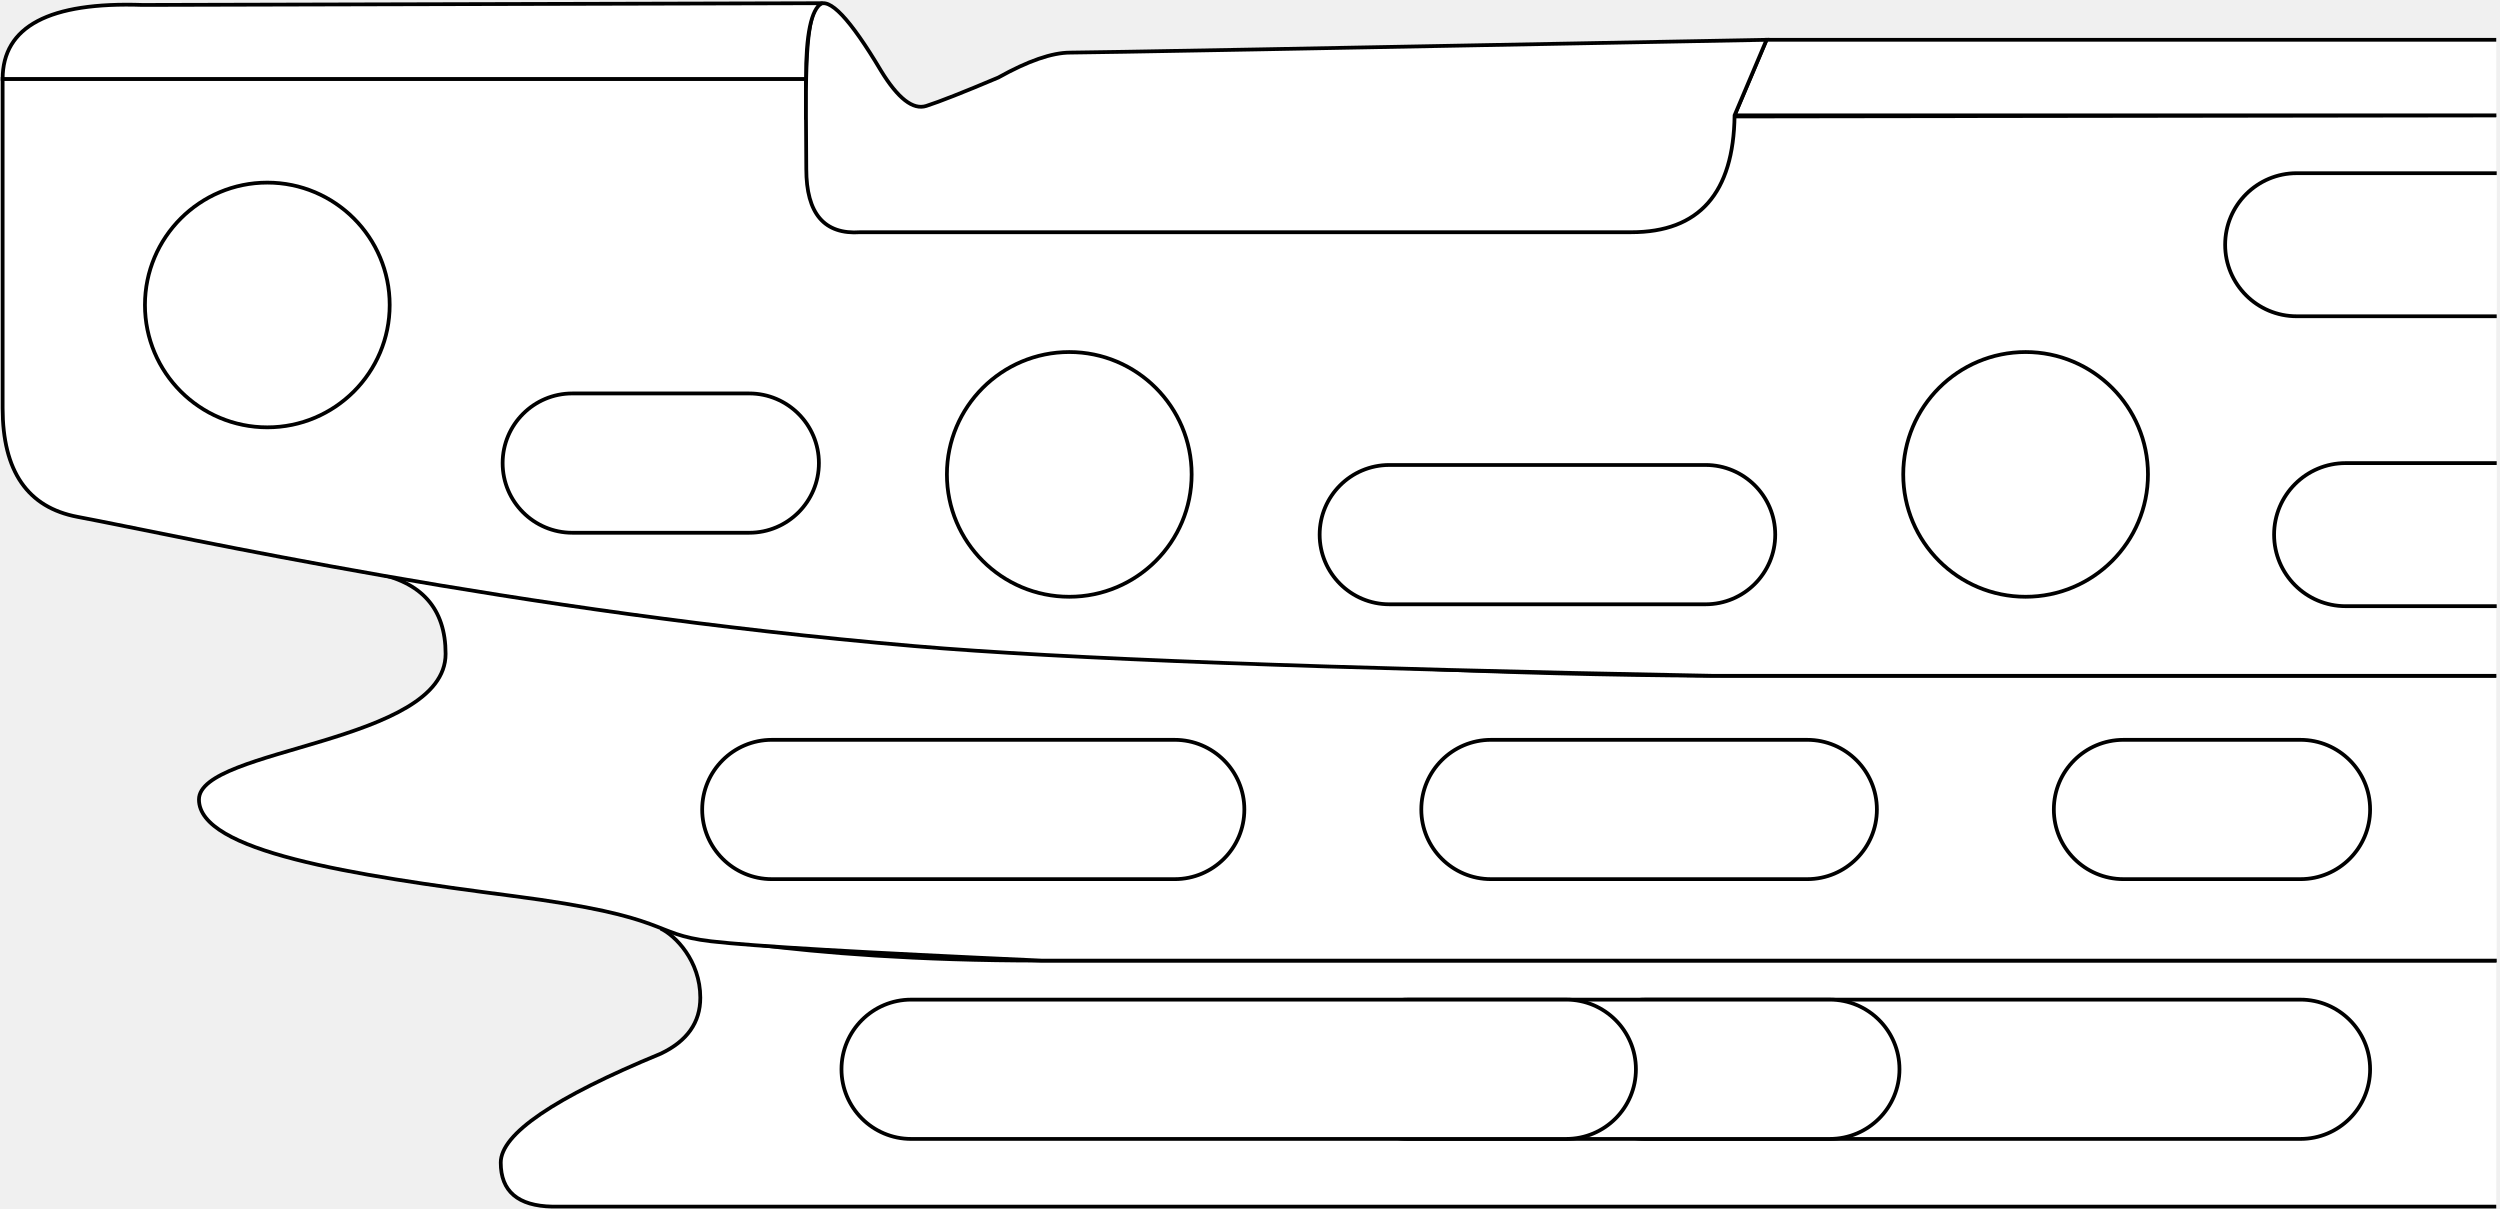
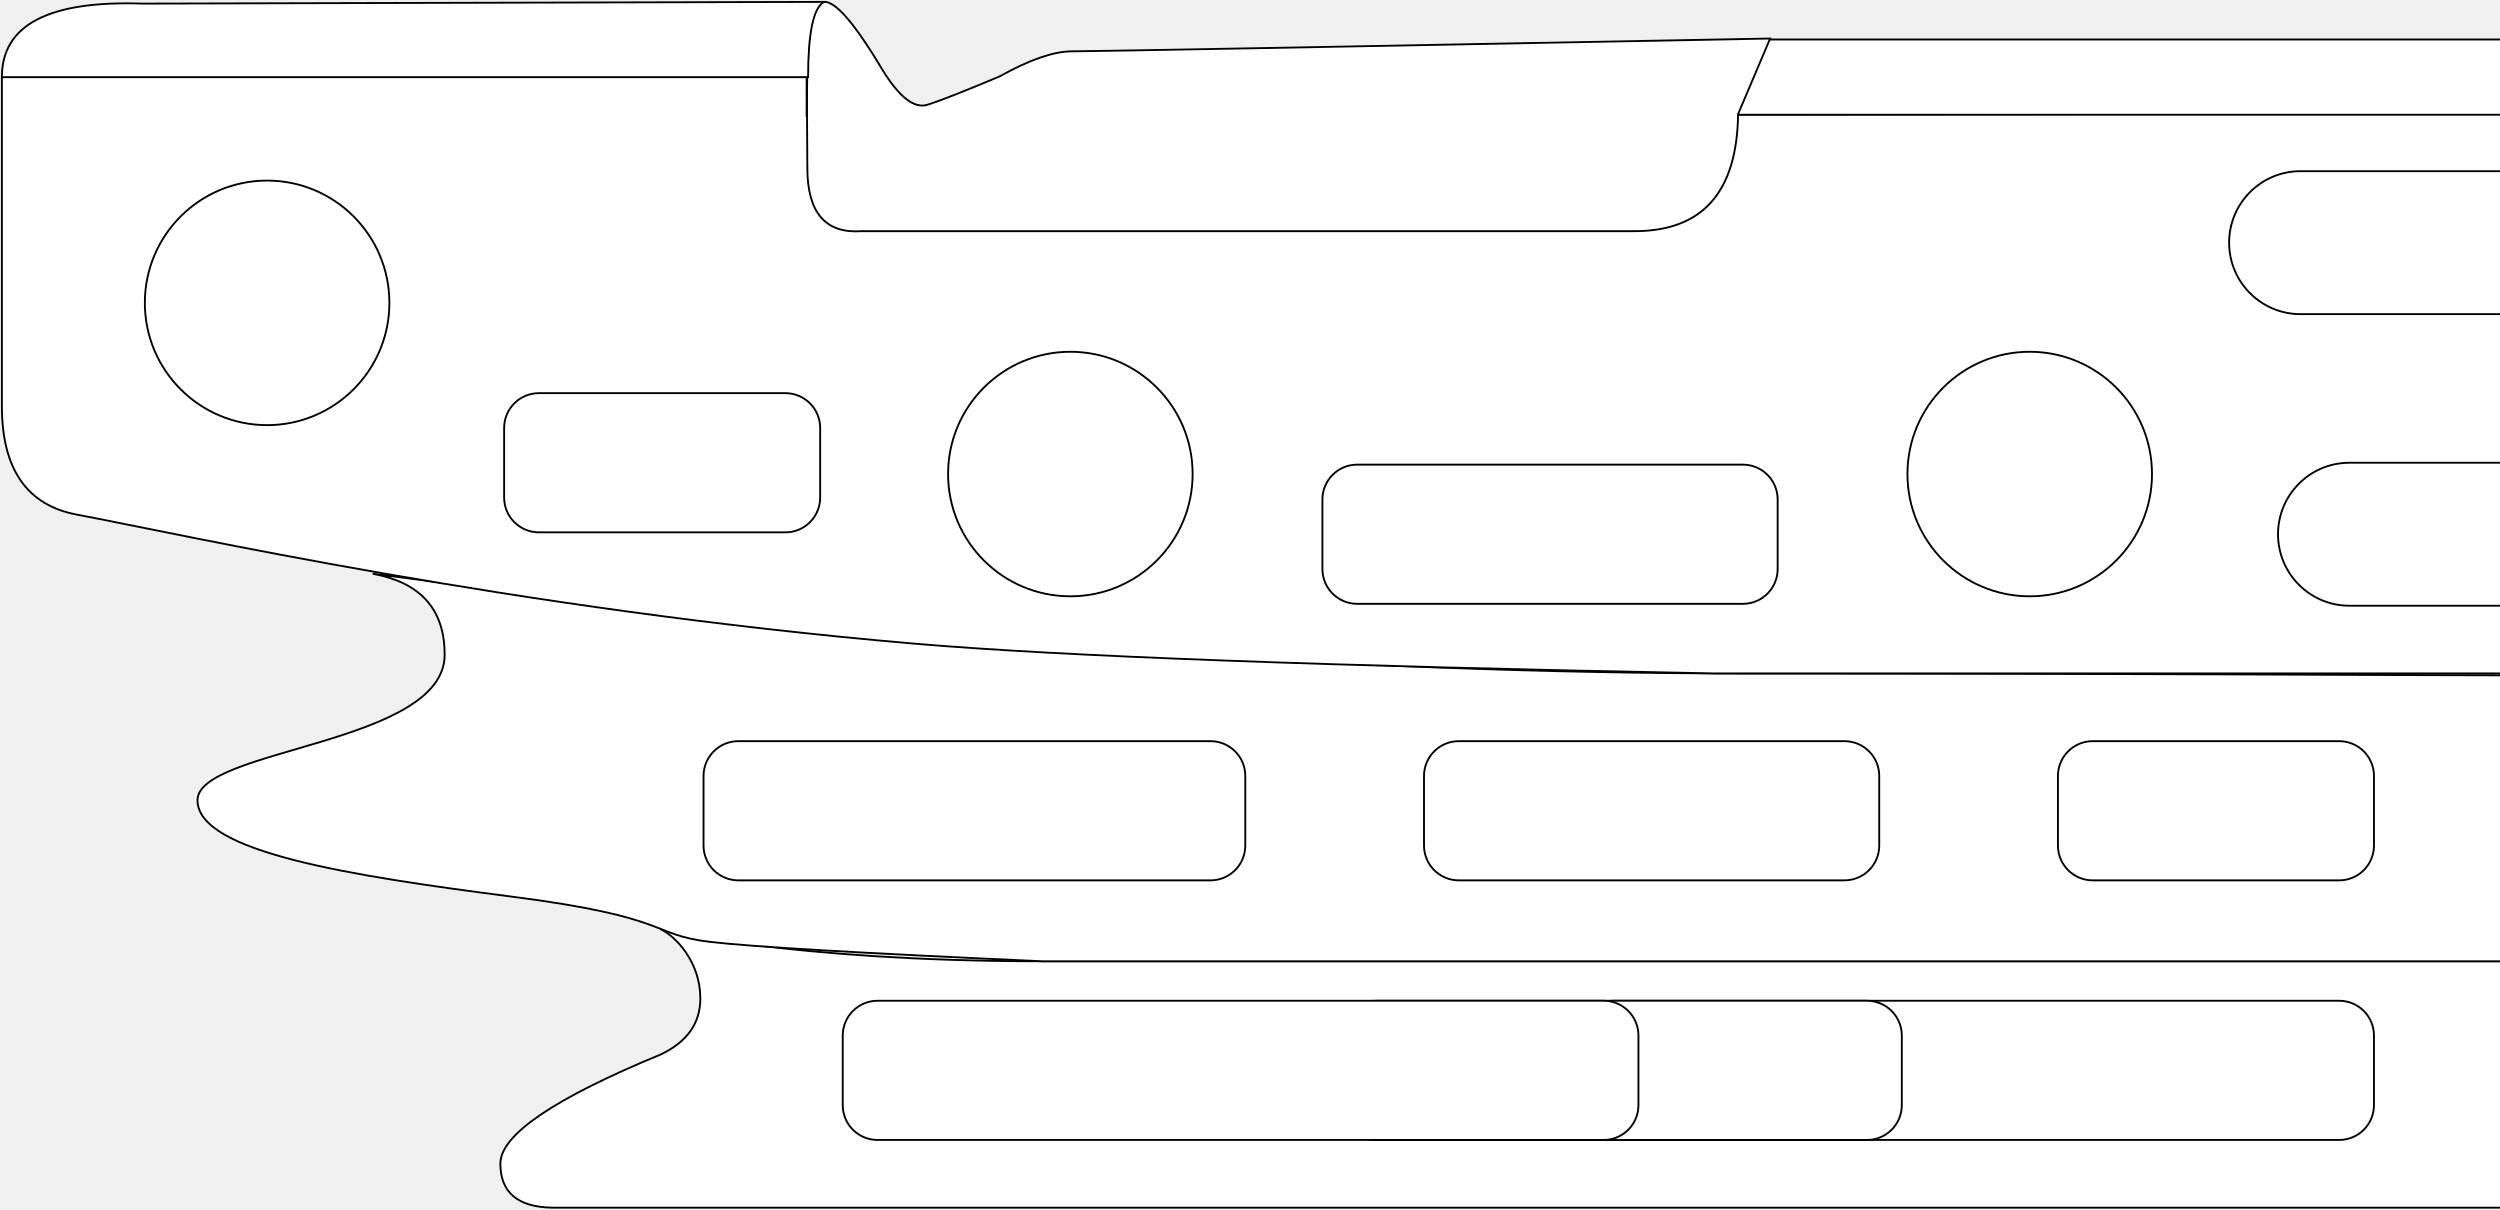
- <svg xmlns="http://www.w3.org/2000/svg" width="664px" height="321px" viewBox="0 0 664 321" version="1.1">
+ <svg xmlns="http://www.w3.org/2000/svg" width="1329px" height="643px" viewBox="0 0 1329 643" version="1.1">
  <g id="Page-1" stroke="none" stroke-width="1" fill="none" fill-rule="evenodd">
-     <g id="TRENIRAJZNARAVOFINGERPEG" transform="translate(0.700676, 0.852909)" fill="#FFFFFF" stroke="#000000">
-       <path d="M662.299,319.624 L145.992,319.624 C136.863,319.447 132.299,315.552 132.299,307.941 C132.299,300.33 146.466,290.682 174.799,278.998 C181.799,275.673 185.299,270.723 185.299,264.147 C185.299,254.284 178.597,247.572 174.799,245.793 C174.799,245.793 208.905,254.284 275.96,254.284 C320.663,254.284 449.443,254.284 662.299,254.284" id="board" />
-       <path d="M662.424,254.284 L275.96,254.284 C228.388,252.154 199.119,250.445 188.153,249.156 C171.704,247.224 178.473,242.669 135.428,237.107 C92.382,231.545 52.144,225.249 52.144,211.501 C52.144,197.753 117.651,196.668 117.651,172.809 C117.651,160.798 111.292,153.628 98.574,151.299 C237.591,169.529 358.841,178.644 462.325,178.644 C565.809,178.644 632.467,178.644 662.299,178.644" id="board" />
-       <path d="M662.299,178.644 L454.239,178.644 C351.689,176.715 280.995,174.083 242.158,170.746 C135.49,161.583 46.906,141.509 19.896,136.424 C6.632,133.927 0,124.307 0,107.563 L0,20.114 L213.36,20.114 L213.36,30.439 L662.299,29.775" id="board" />
-       <rect id="h16" x="417.799" y="264.647" width="211" height="37" rx="18.5" />
-       <rect id="h15" x="354.799" y="264.647" width="149" height="37" rx="18.5" />
-       <rect id="h14" x="222.799" y="264.647" width="211" height="37" rx="18.5" />
-       <rect id="h13" x="544.799" y="195.647" width="84" height="37" rx="18.5" />
-       <rect id="h12" x="376.799" y="195.647" width="121" height="37" rx="18.5" />
-       <rect id="h11" x="185.799" y="195.647" width="144" height="37" rx="18.5" />
-       <path d="M662.424,160.147 L622.299,160.147 C611.806,160.147 603.299,151.641 603.299,141.147 C603.299,130.654 611.806,122.147 622.299,122.147 L662.424,122.147" id="h10" />
-       <circle id="h9" cx="537.299" cy="125.147" r="32.5" />
-       <rect id="h8" x="349.799" y="122.647" width="121" height="37" rx="18.5" />
-       <circle id="h7" cx="283.299" cy="125.147" r="32.5" />
-       <rect id="h6" x="132.799" y="103.647" width="84" height="37" rx="18.5" />
-       <path d="M662.424,83.147 L609.299,83.147 C598.806,83.147 590.299,74.641 590.299,64.147 C590.299,53.654 598.806,45.147 609.299,45.147 L662.424,45.147" id="h5" />
-       <circle id="h4" cx="70.299" cy="80.147" r="32.5" />
-       <polyline id="h3" points="662.299 29.775 460.005 29.775 468.493 9.721 662.299 9.721" />
-       <path d="M468.493,9.721 L460.005,29.775 C459.741,50.474 450.594,60.824 432.566,60.824 C414.537,60.824 346.284,60.824 227.806,60.824 C218.235,61.5 213.449,55.899 213.449,44.02 C213.449,26.202 212.511,3.802 216.708,0.462 C219.506,-1.765 225.036,4.063 233.299,17.944 C237.794,25.296 241.798,28.41 245.311,27.286 C248.823,26.162 255.198,23.65 264.434,19.748 C272.336,15.328 278.718,13.118 283.578,13.118 C288.439,13.118 350.077,11.986 468.493,9.721 Z" id="h2" />
-       <path d="M37.179,0.462 C12.393,-0.393 0,6.158 0,20.114 C0,20.114 71.12,20.114 213.36,20.114 C213.36,8.325 214.754,1.621 217.543,-3.63797881e-12 C218.194,-3.63797881e-12 158.072,0.154 37.179,0.462 Z" id="h1" />
+     <g id="TRENIRAJZNARAVOFINGERPEG" transform="translate(1, 1)" fill="#FFFFFF" fill-rule="nonzero" stroke="#000000">
+       <path d="M1328,641 L292.463,641 C274.154,640.645 265,632.839 265,617.581 C265,602.324 293.414,582.984 350.241,559.563 C364.28,552.897 371.3,542.973 371.3,529.792 C371.3,510.021 357.858,496.565 350.241,493 C350.241,493 418.646,510.021 553.134,510.021 C642.794,510.021 901.082,510.021 1328,510.021" id="board" />
+       <path d="M1328,510 L552.894,510 C457.483,505.739 398.78,502.32 376.786,499.743 C343.794,495.877 357.371,486.768 271.038,475.642 C184.704,464.516 104,451.922 104,424.422 C104,396.922 235.384,394.753 235.384,347.027 C235.384,323.001 222.63,308.659 197.123,304 C475.939,340.466 718.449,357 926,357 C1133.551,357 1268.168,358 1328,358" id="board" />
+       <path d="M1328,357 L910.811,357 C705.184,353.143 563.434,347.878 485.56,341.207 C271.675,322.884 94.053,282.744 39.895,272.576 C13.298,267.583 0,248.346 0,214.866 L0,40 L427.815,40 L427.815,60.647 L1328,59.32" id="board" />
+       <rect id="h16" x="838" y="531" width="423" height="74" rx="18.5" />
+       <rect id="h15" x="712" y="531" width="298" height="74" rx="18.5" />
+       <rect id="h14" x="447" y="531" width="423" height="74" rx="18.5" />
+       <rect id="h13" x="1093" y="393" width="168" height="74" rx="18.5" />
+       <rect id="h12" x="756" y="393" width="242" height="74" rx="18.5" />
+       <rect id="h11" x="373" y="393" width="288" height="74" rx="18.5" />
+       <path d="M1328,321 L1247.92,321 C1226.977,321 1210,303.987 1210,283 C1210,262.013 1226.977,245 1247.92,245 L1328,245" id="h10" />
+       <circle id="h9" cx="1078" cy="251" r="65" />
+       <rect id="h8" x="702" y="246" width="242" height="74" rx="18.5" />
+       <circle id="h7" cx="568" cy="251" r="65" />
+       <rect id="h6" x="267" y="208" width="168" height="74" rx="18.5" />
+       <path d="M1328,166 L1221.934,166 C1200.984,166 1184,148.987 1184,128 C1184,107.013 1200.984,90 1221.934,90 L1328,90" id="h5" />
+       <circle id="h4" cx="141" cy="160" r="65" />
+       <polyline id="h3" points="1328 60 922 60 939.035 20 1328 20" />
+       <path d="M940,19.481 L922.966,59.67 C922.435,101.15 904.08,121.89 867.901,121.89 C831.722,121.89 694.752,121.89 456.991,121.89 C437.783,123.246 428.179,112.022 428.179,88.216 C428.179,52.508 426.298,7.619 434.719,0.925 C440.334,-3.537 451.432,8.141 468.015,35.96 C477.035,50.693 485.07,56.933 492.119,54.681 C499.168,52.43 511.96,47.394 530.495,39.575 C546.354,30.718 559.16,26.289 568.914,26.289 C578.668,26.289 702.363,24.02 940,19.481 Z" id="h2" />
+       <path d="M74.683,0.918 C24.894,-0.781 0,12.246 0,40 C0,40 142.862,40 428.587,40 C428.587,16.556 431.388,3.223 436.989,0 C438.298,0 317.529,0.306 74.683,0.918 Z" id="h1" />
    </g>
  </g>
</svg>
